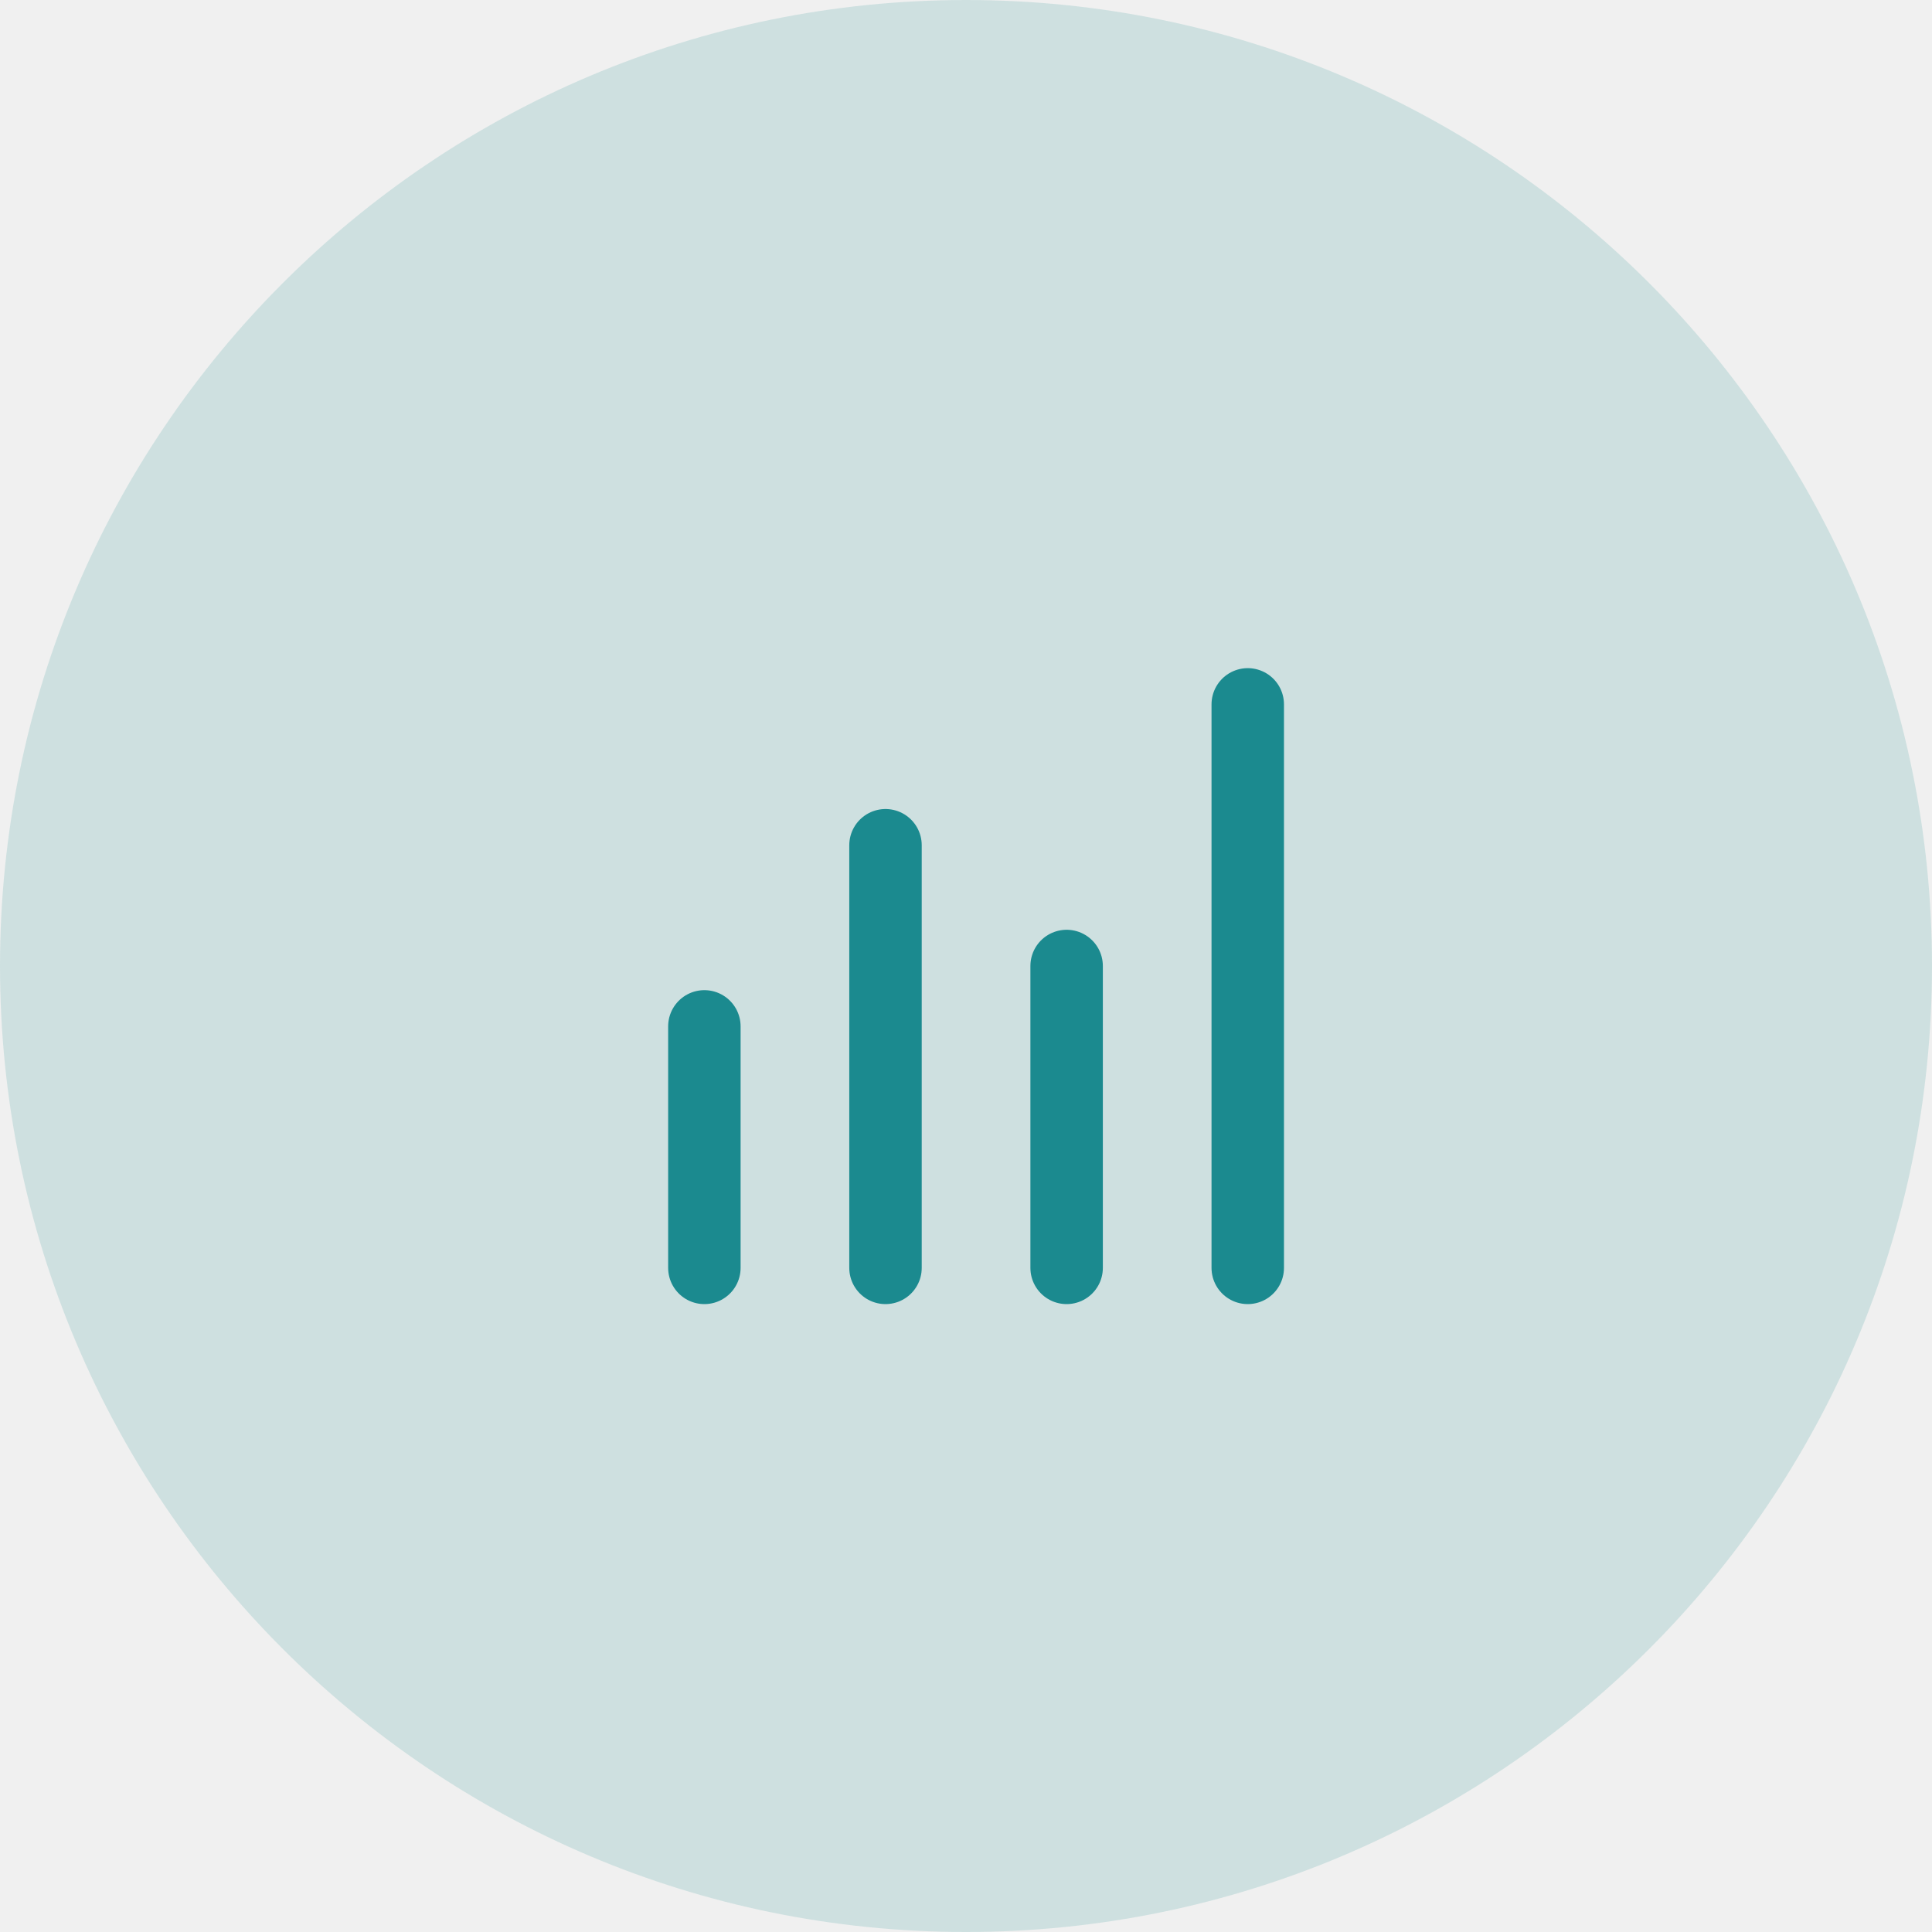
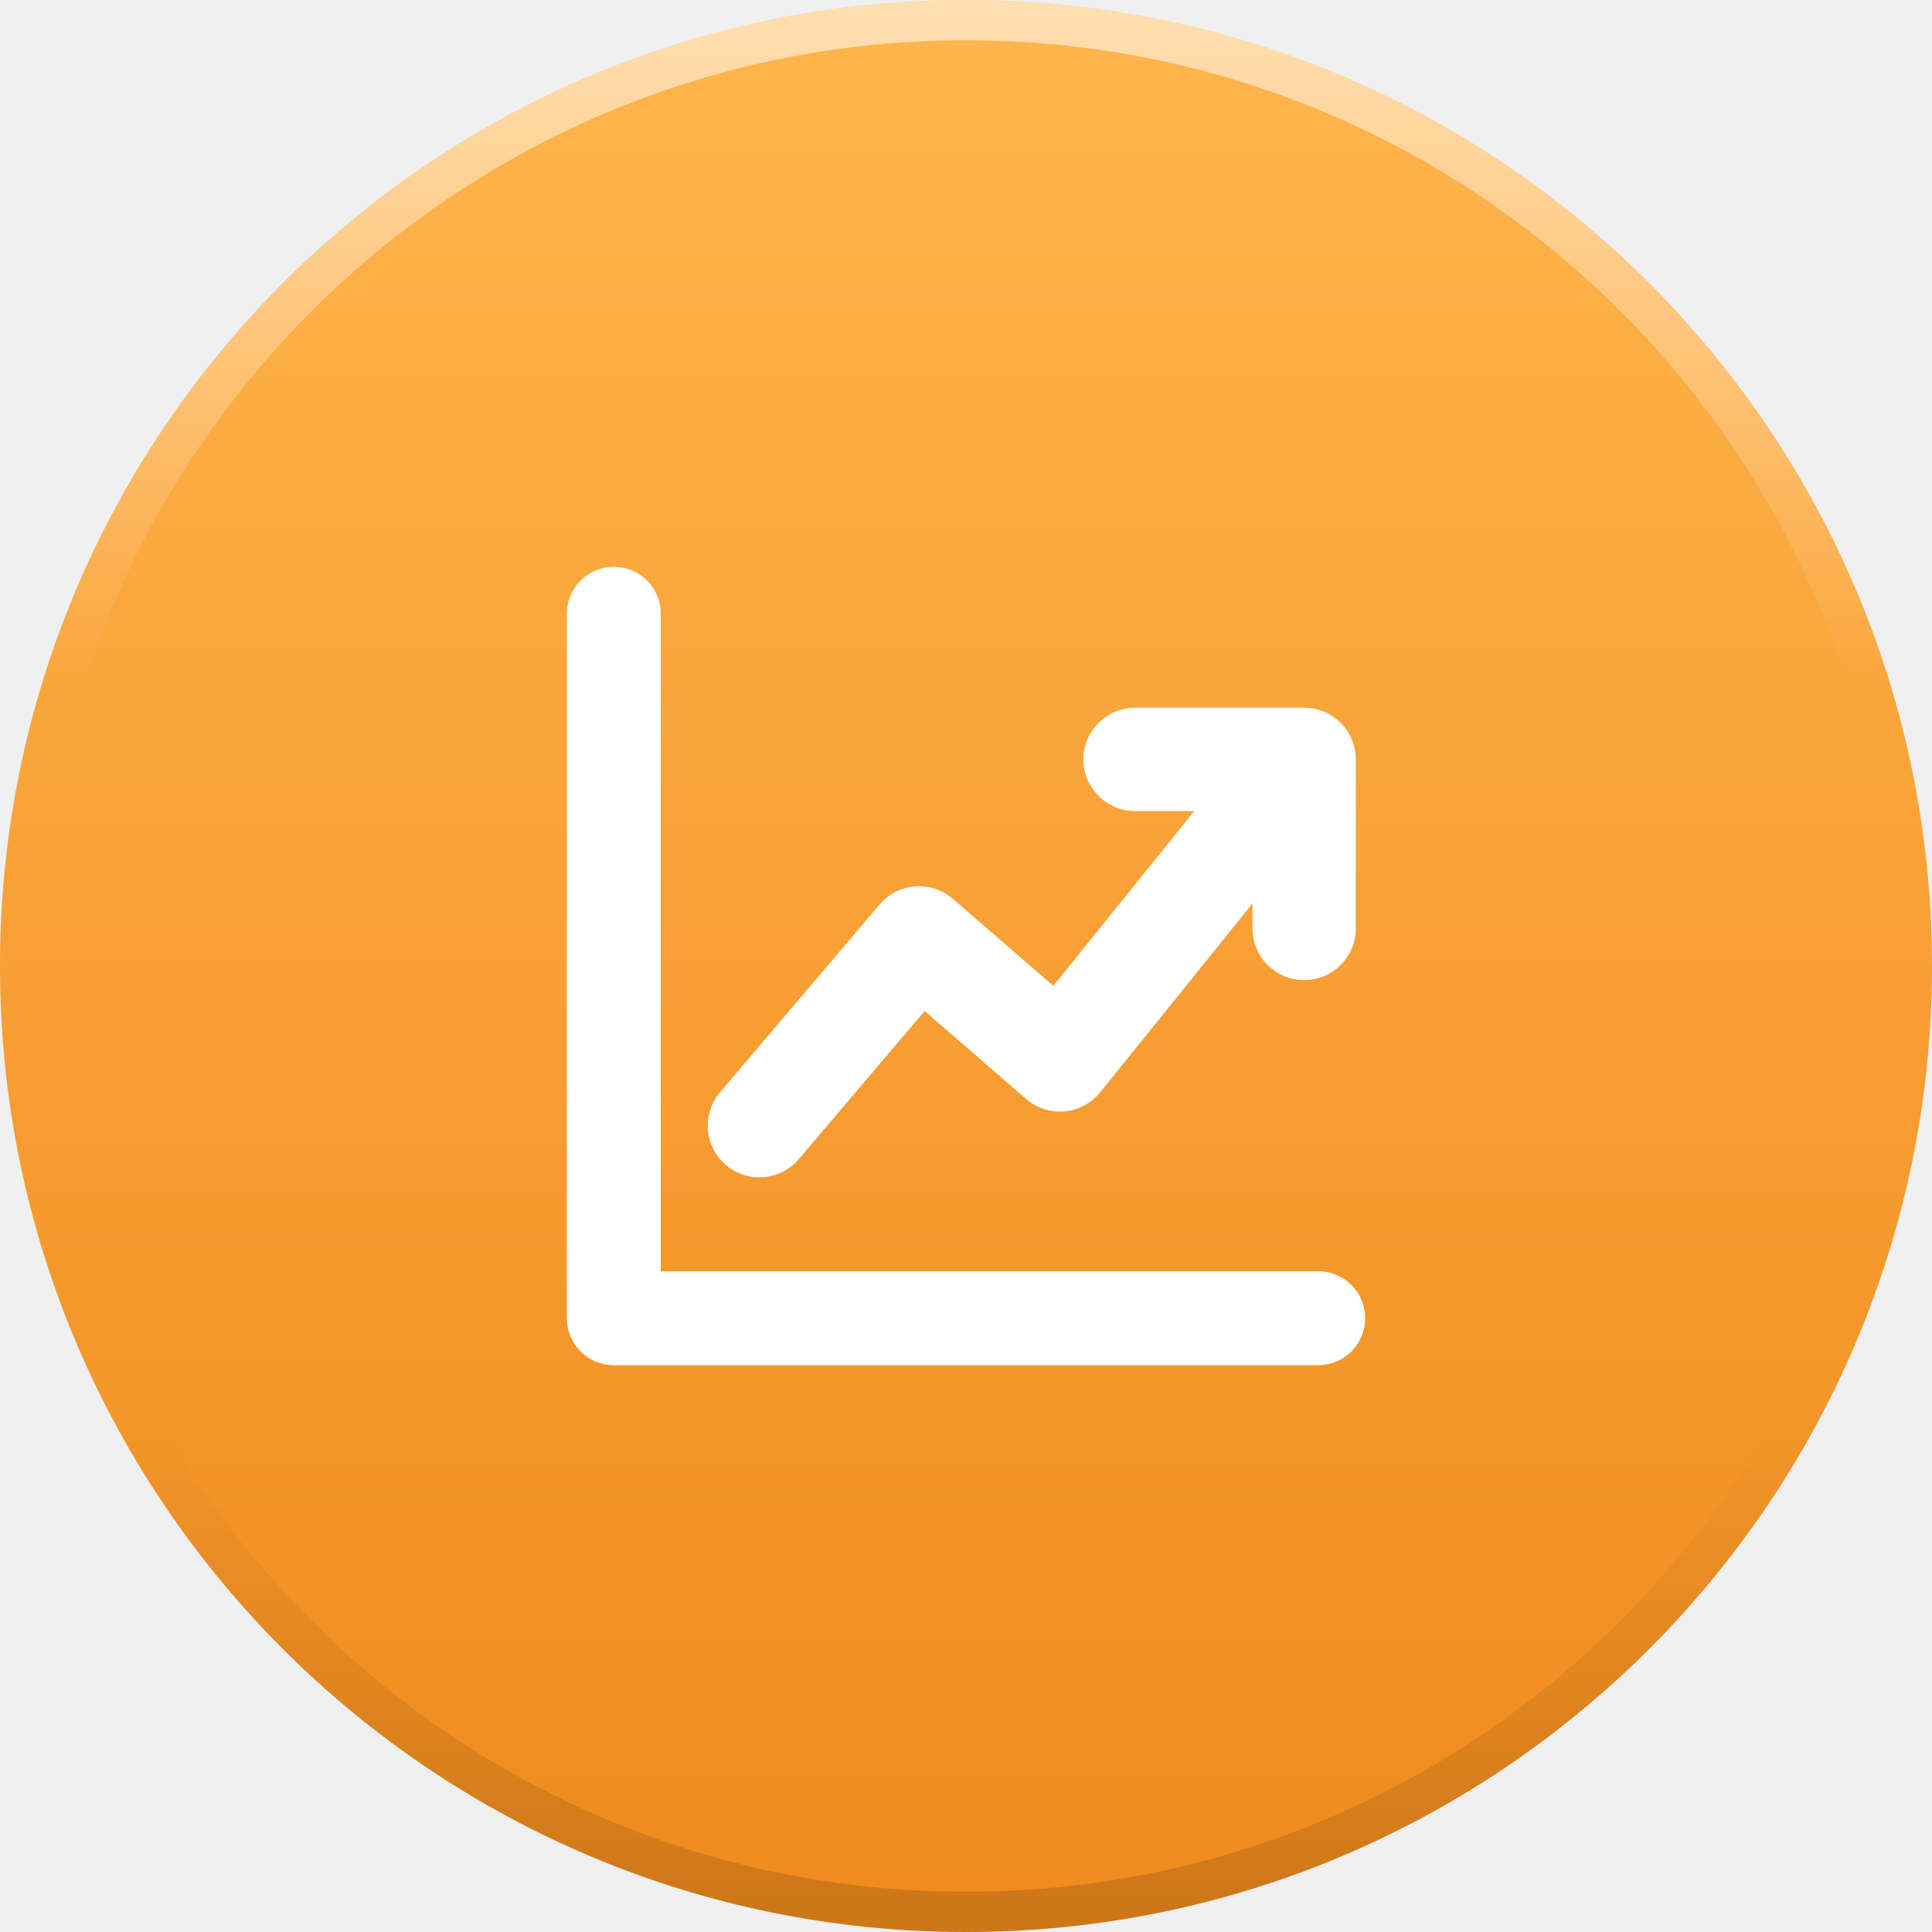
<svg xmlns="http://www.w3.org/2000/svg" viewBox="0 0 48 48" role="img" aria-label="data">
-   <circle cx="24" cy="24" r="24" fill="#1B8A8F" fill-opacity="0.16" />
-   <g transform="translate(12 12)" fill="none" stroke="#1B8A8F" stroke-width="1.8" stroke-linecap="round" stroke-linejoin="round">
-     <path d="M5.5 19.5v-6M10 19.5V9M14.5 19.5V12M19 19.5V5.5" />
+   <defs>
+     <linearGradient id="g" x1="0" y1="0" x2="0" y2="1">
+       <stop offset="0" stop-color="#FFB54D" />
+       <stop offset="1" stop-color="#F08A1C" />
+     </linearGradient>
+     <linearGradient id="h" x1="0" y1="0" x2="0" y2="1">
+       <stop offset="0" stop-color="#fff" stop-opacity=".55" />
+       <stop offset=".35" stop-color="#fff" stop-opacity="0" />
+       <stop offset=".75" stop-color="#000" stop-opacity="0" />
+       <stop offset="1" stop-color="#000" stop-opacity=".14" />
+     </linearGradient>
+   </defs>
+   <circle cx="24" cy="24" r="24" fill="url(#g)" />
+   <circle cx="24" cy="24" r="23.5" fill="none" stroke="url(#h)" />
+   <g transform="translate(10 10) scale(1.1667)">
+     <path d="M4.5 4.5v15h15" fill="none" stroke="#fff" stroke-width="2" stroke-linecap="round" stroke-linejoin="round" />
+     <path d="M7.6 15.4l3.4-4 3 2.6 5-6.2M15.6 7.6h3.6v3.6" fill="none" stroke="#fff" stroke-width="2.2" stroke-linecap="round" stroke-linejoin="round" />
  </g>
</svg>
